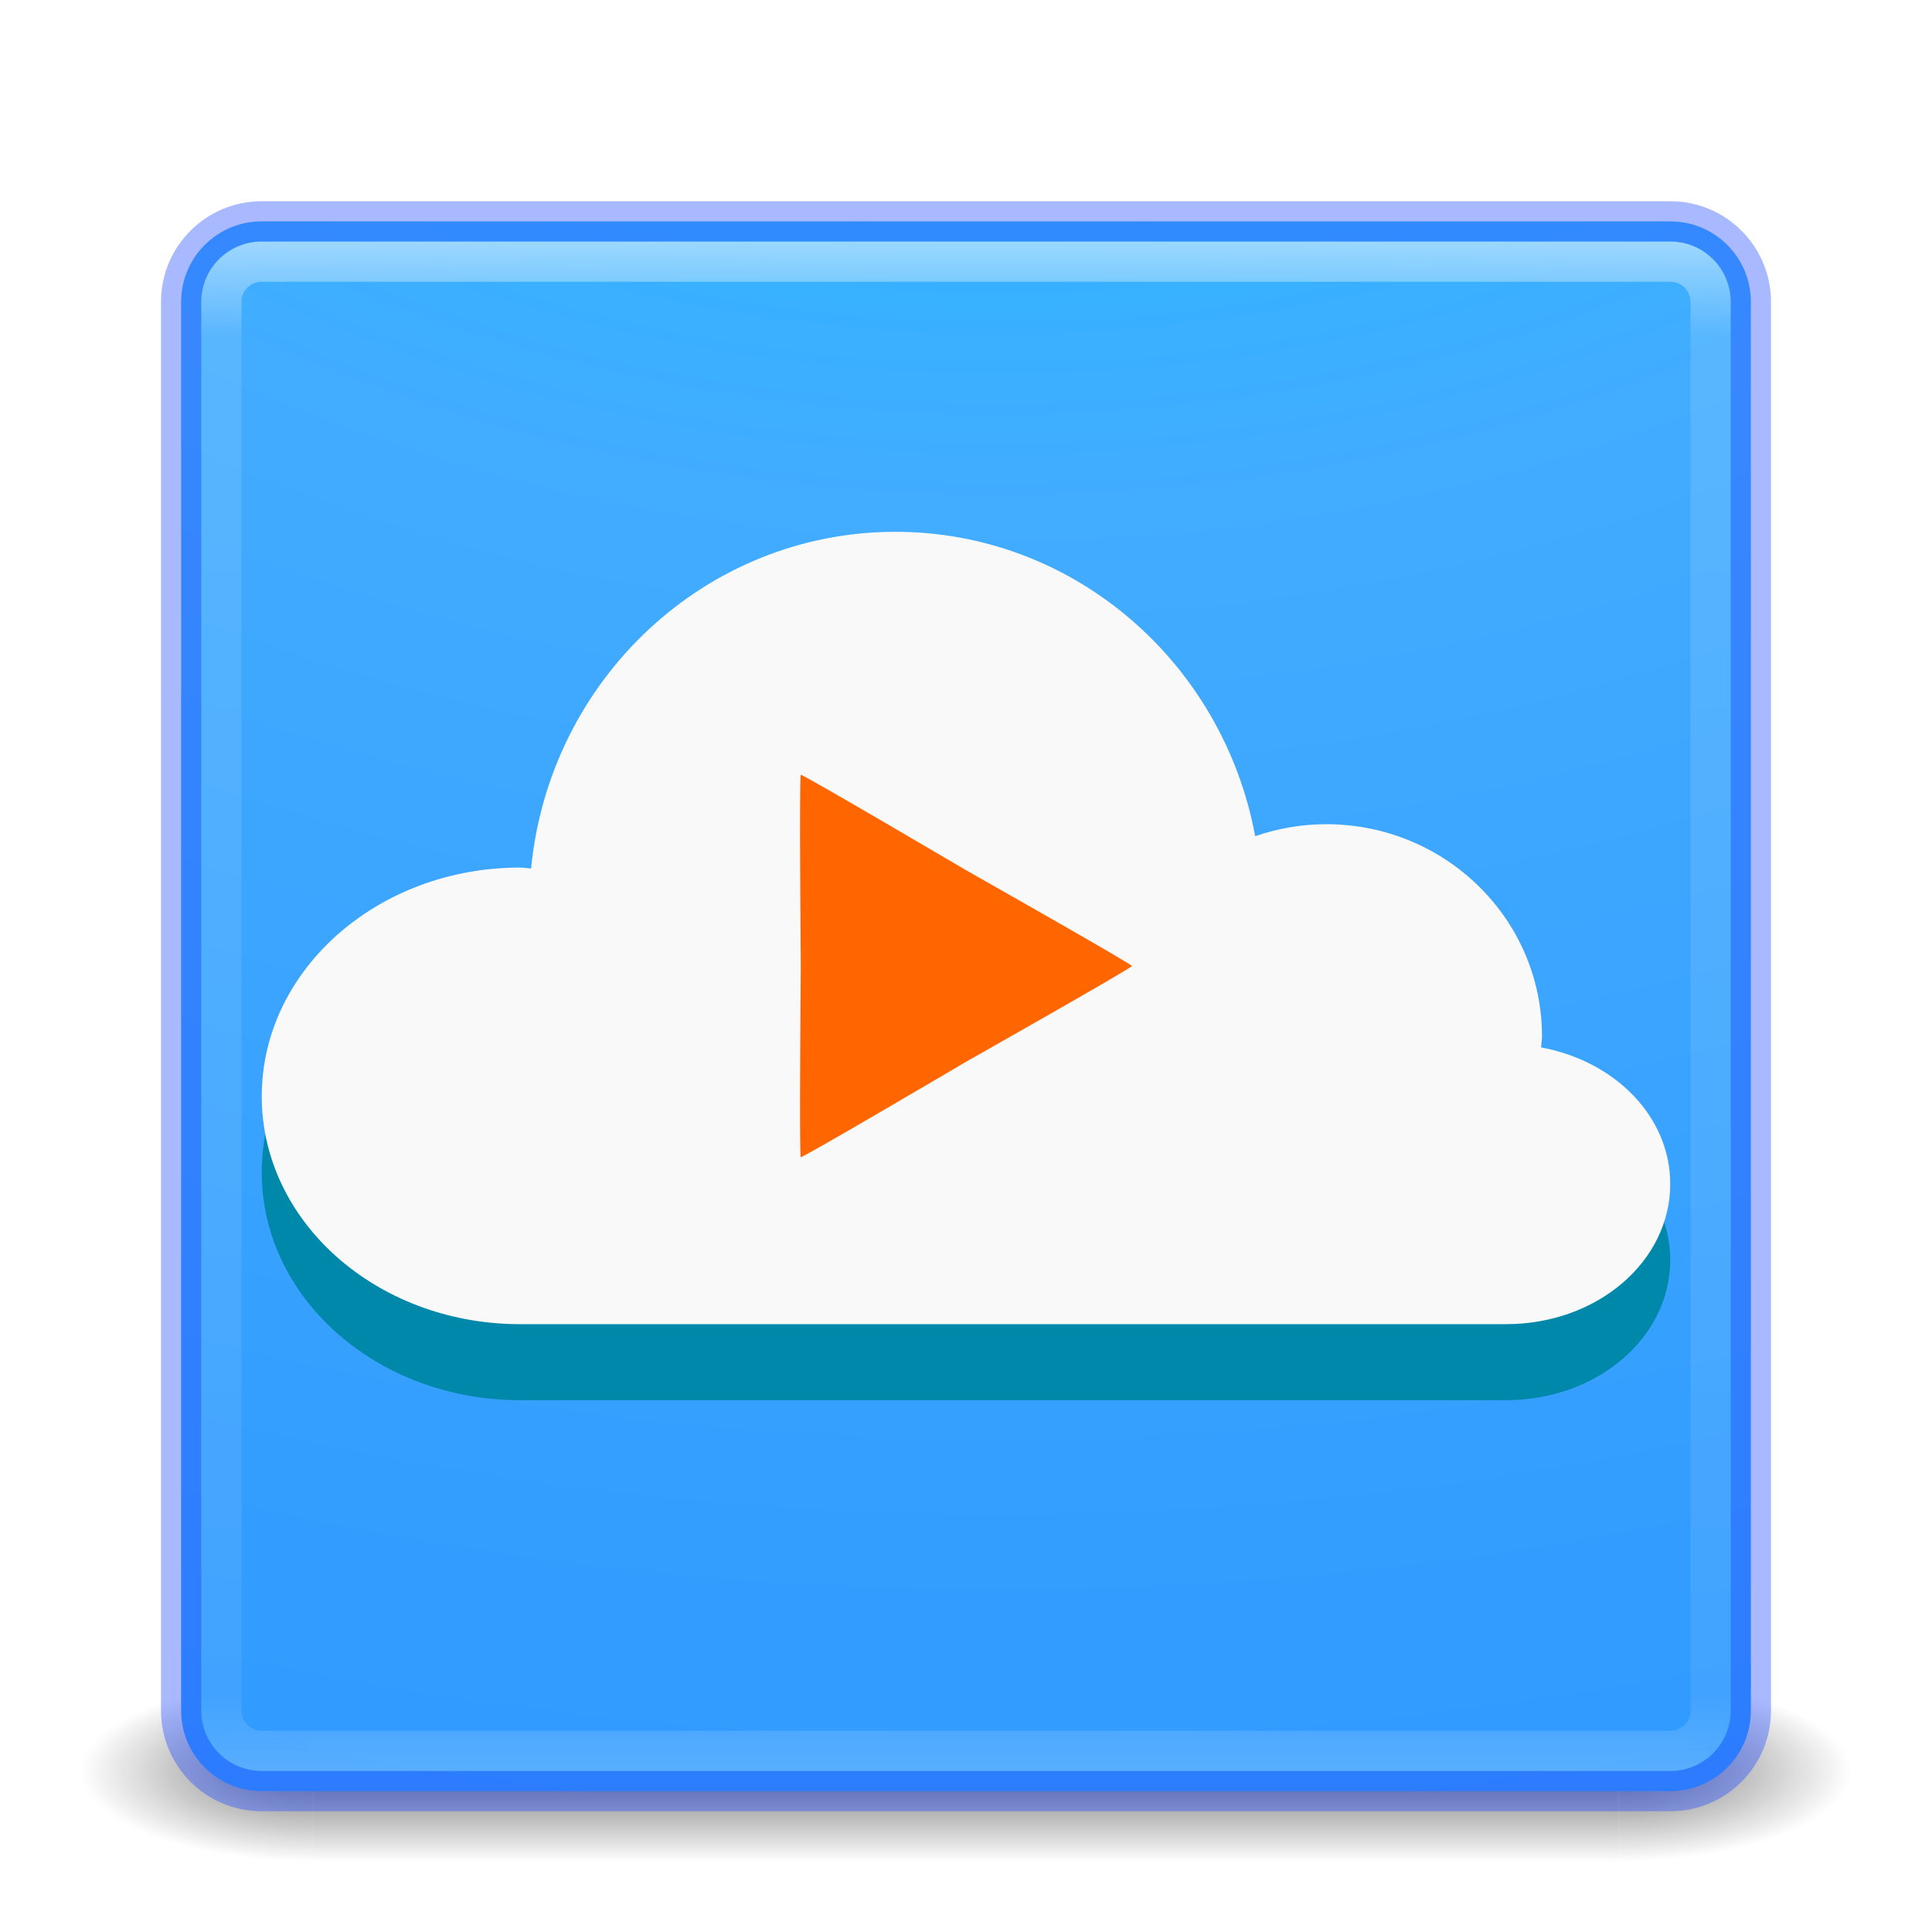
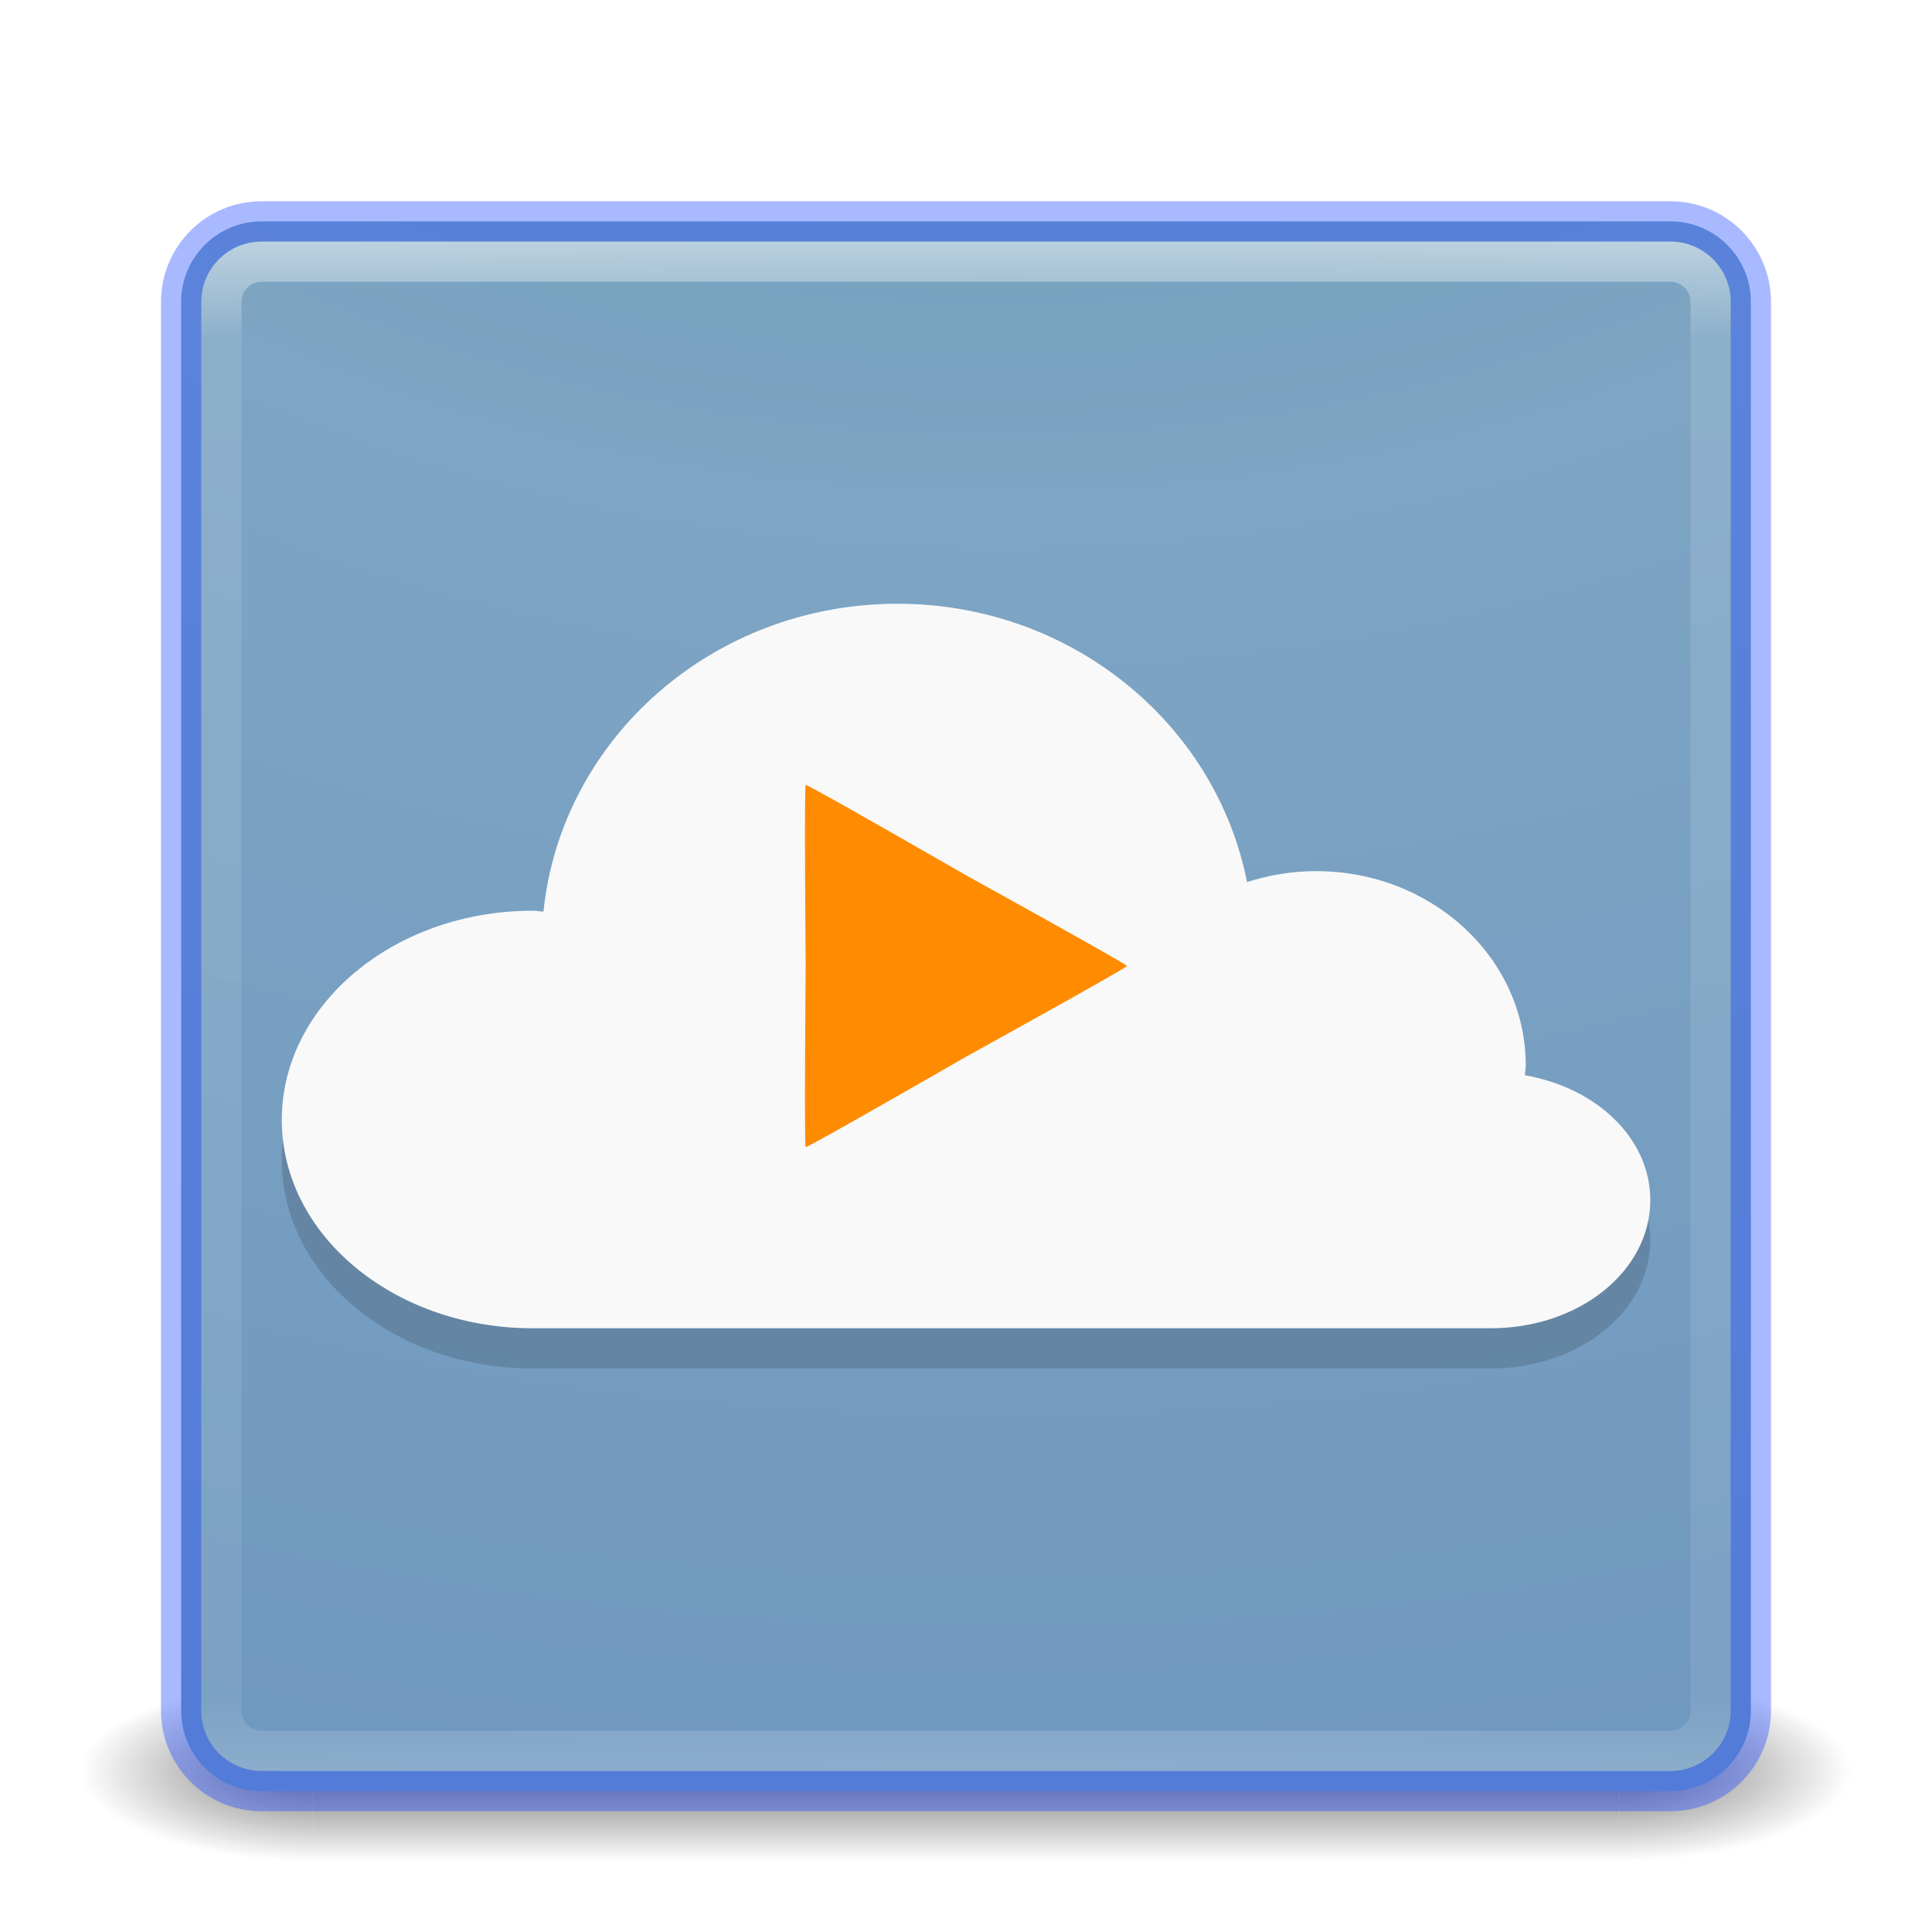
<svg xmlns="http://www.w3.org/2000/svg" xmlns:xlink="http://www.w3.org/1999/xlink" version="1.1" width="48" height="48" id="svg6649">
  <defs id="defs6651">
    <linearGradient id="linearGradient4228">
-       <stop offset="0" style="stop-color:#00cdff;stop-opacity:1;" id="stop4230" />
-       <stop offset="0.262" style="stop-color:#42acff;stop-opacity:1" id="stop4232" />
-       <stop offset="0.705" style="stop-color:#248eff;stop-opacity:1" id="stop4234" />
-       <stop offset="1" style="stop-color:#184fe7;stop-opacity:1" id="stop4236" />
+       <stop offset="0" style="stop-color:#529bad;stop-opacity:1" id="stop4230" />
+       <stop offset="0.262" style="stop-color:#7ea5c3;stop-opacity:1" id="stop4232" />
+       <stop offset="0.705" style="stop-color:#6690bd;stop-opacity:1" id="stop4234" />
+       <stop offset="1" style="stop-color:#4b67b4;stop-opacity:1" id="stop4236" />
    </linearGradient>
    <linearGradient x1="167.983" y1="8.508" x2="167.983" y2="54.78" id="linearGradient5414" xlink:href="#linearGradient5803" gradientUnits="userSpaceOnUse" gradientTransform="matrix(0.710907,0,0,0.710907,-91.33499,2.139763)" />
    <linearGradient id="linearGradient5803">
      <stop id="stop5805" style="stop-color:#fff5ef;stop-opacity:1" offset="0" />
      <stop id="stop5807" style="stop-color:#fef8dd;stop-opacity:1" offset="1" />
    </linearGradient>
    <linearGradient x1="24" y1="5" x2="24" y2="43" id="linearGradient3058" xlink:href="#linearGradient3924-1" gradientUnits="userSpaceOnUse" gradientTransform="translate(4e-6,1.000006)" />
    <linearGradient id="linearGradient3924-1">
      <stop id="stop3926-3" style="stop-color:#ffffff;stop-opacity:1" offset="0" />
      <stop id="stop3928-91" style="stop-color:#ffffff;stop-opacity:0.235" offset="0.063" />
      <stop id="stop3930-6" style="stop-color:#ffffff;stop-opacity:0.157" offset="0.951" />
      <stop id="stop3932-6" style="stop-color:#ffffff;stop-opacity:0.392" offset="1" />
    </linearGradient>
    <radialGradient cx="6.73" cy="9.957" r="12.672" fx="6.2" fy="9.957" id="radialGradient5521-1" xlink:href="#linearGradient4228" gradientUnits="userSpaceOnUse" gradientTransform="matrix(0,9.497552,-11.65996,0,140.9306,-79.16098)" />
    <linearGradient id="linearGradient2867-449-88-871-390-598-476-591-434-148-57-177-8-3-3-6-4-8-8-8">
      <stop id="stop3750-1-0-7-6-6-1-3-9" style="stop-color:#ffcd7d;stop-opacity:1" offset="0" />
      <stop id="stop3752-3-7-4-0-32-8-923-0" style="stop-color:#fc8f36;stop-opacity:1" offset="0.262" />
      <stop id="stop3754-1-8-5-2-7-6-7-1" style="stop-color:#e23a0e;stop-opacity:1" offset="0.705" />
      <stop id="stop3756-1-6-2-6-6-1-96-6" style="stop-color:#ac441f;stop-opacity:1" offset="1" />
    </linearGradient>
    <radialGradient cx="4.993" cy="43.5" r="2.5" fx="4.993" fy="43.5" id="radialGradient3013" xlink:href="#linearGradient3688-166-749" gradientUnits="userSpaceOnUse" gradientTransform="matrix(2.003784,0,0,1.4,27.98813,-17.4)" />
    <linearGradient id="linearGradient3688-166-749">
      <stop id="stop2883" style="stop-color:#181818;stop-opacity:1" offset="0" />
      <stop id="stop2885" style="stop-color:#181818;stop-opacity:0" offset="1" />
    </linearGradient>
    <radialGradient cx="4.993" cy="43.5" r="2.5" fx="4.993" fy="43.5" id="radialGradient3015" xlink:href="#linearGradient3688-464-309" gradientUnits="userSpaceOnUse" gradientTransform="matrix(2.003784,0,0,1.4,-20.01187,-104.4)" />
    <linearGradient id="linearGradient3688-464-309">
      <stop id="stop2889" style="stop-color:#181818;stop-opacity:1" offset="0" />
      <stop id="stop2891" style="stop-color:#181818;stop-opacity:0" offset="1" />
    </linearGradient>
    <linearGradient id="linearGradient3702-501-757">
      <stop id="stop2895" style="stop-color:#181818;stop-opacity:0" offset="0" />
      <stop id="stop2897" style="stop-color:#181818;stop-opacity:1" offset="0.5" />
      <stop id="stop2899" style="stop-color:#181818;stop-opacity:0" offset="1" />
    </linearGradient>
    <linearGradient x1="25.058" y1="47.028" x2="25.058" y2="39.999" id="linearGradient6647" xlink:href="#linearGradient3702-501-757" gradientUnits="userSpaceOnUse" />
    <linearGradient x1="24" y1="5" x2="24" y2="43" id="linearGradient4136" xlink:href="#linearGradient3924" gradientUnits="userSpaceOnUse" gradientTransform="matrix(2.72973,0,0,2.72973,-165.3779,-53.36897)" />
    <linearGradient id="linearGradient3924">
      <stop id="stop3926" style="stop-color:#ffffff;stop-opacity:1" offset="0" />
      <stop id="stop3928" style="stop-color:#ffffff;stop-opacity:0.235" offset="0.063" />
      <stop id="stop3930" style="stop-color:#ffffff;stop-opacity:0.157" offset="0.951" />
      <stop id="stop3932" style="stop-color:#ffffff;stop-opacity:0.392" offset="1" />
    </linearGradient>
    <radialGradient cx="6.73" cy="9.957" r="12.672" fx="6.2" fy="9.957" id="radialGradient5264-4" xlink:href="#linearGradient2867-449-88-871-390-598-476-591-434-148-57-177-8-3-3-6-4-8-8-8-2" gradientUnits="userSpaceOnUse" gradientTransform="matrix(0,25.08328,-30.79425,0,208.9521,-262.9473)" />
    <linearGradient id="linearGradient2867-449-88-871-390-598-476-591-434-148-57-177-8-3-3-6-4-8-8-8-2">
      <stop id="stop3750-1-0-7-6-6-1-3-9-2" style="stop-color:#00cdff;stop-opacity:1;" offset="0" />
      <stop id="stop3752-3-7-4-0-32-8-923-0-2" style="stop-color:#008fff;stop-opacity:1;" offset="0.262" />
      <stop id="stop3754-1-8-5-2-7-6-7-1-9" style="stop-color:#007cff;stop-opacity:1;" offset="0.705" />
      <stop id="stop3756-1-6-2-6-6-1-96-6-9" style="stop-color:#0044ff;stop-opacity:1;" offset="1" />
    </linearGradient>
    <radialGradient cx="4.993" cy="43.5" r="2.5" fx="4.993" fy="43.5" id="radialGradient4093" xlink:href="#linearGradient3688-166-749-5" gradientUnits="userSpaceOnUse" gradientTransform="matrix(2.003784,0,0,1.4,27.98813,-17.4)" />
    <linearGradient id="linearGradient3688-166-749-5">
      <stop id="stop2883-0" style="stop-color:#181818;stop-opacity:1" offset="0" />
      <stop id="stop2885-5" style="stop-color:#181818;stop-opacity:0" offset="1" />
    </linearGradient>
    <radialGradient cx="4.993" cy="43.5" r="2.5" fx="4.993" fy="43.5" id="radialGradient4095" xlink:href="#linearGradient3688-464-309-8" gradientUnits="userSpaceOnUse" gradientTransform="matrix(2.003784,0,0,1.4,-20.01187,-104.4)" />
    <linearGradient id="linearGradient3688-464-309-8">
      <stop id="stop2889-9" style="stop-color:#181818;stop-opacity:1" offset="0" />
      <stop id="stop2891-4" style="stop-color:#181818;stop-opacity:0" offset="1" />
    </linearGradient>
    <linearGradient x1="25.058" y1="47.028" x2="25.058" y2="39.999" id="linearGradient4097" xlink:href="#linearGradient3702-501-757-0" gradientUnits="userSpaceOnUse" />
    <linearGradient id="linearGradient3702-501-757-0">
      <stop id="stop2895-0" style="stop-color:#181818;stop-opacity:0" offset="0" />
      <stop id="stop2897-2" style="stop-color:#181818;stop-opacity:1" offset="0.5" />
      <stop id="stop2899-6" style="stop-color:#181818;stop-opacity:0" offset="1" />
    </linearGradient>
    <radialGradient cx="-4.029" cy="93.468" r="35.338" fx="-4.029" fy="93.468" id="radialGradient6276" xlink:href="#linearGradient3811" gradientUnits="userSpaceOnUse" gradientTransform="matrix(1.556392,0,0,0.1697883,70.27035,38.1321)" />
    <linearGradient id="linearGradient3811">
      <stop id="stop3813" style="stop-color:#000000;stop-opacity:1" offset="0" />
      <stop id="stop3815" style="stop-color:#000000;stop-opacity:0" offset="1" />
    </linearGradient>
    <radialGradient r="35.338" fy="93.468" fx="-4.029" cy="93.468" cx="-4.029" gradientTransform="matrix(1.556392,0,0,0.1697883,-93.59405,47.27481)" gradientUnits="userSpaceOnUse" id="radialGradient3092" xlink:href="#linearGradient3811" />
  </defs>
-   <g style="opacity:0.6" id="g3712-5" transform="matrix(1.157895,0,0,0.6428571,-3.789476,16.03572)">
-     <rect style="fill:url(#radialGradient3013);fill-opacity:1;stroke:none" id="rect2801-3" y="40" x="38" height="7" width="5" />
-     <rect style="fill:url(#radialGradient3015);fill-opacity:1;stroke:none" id="rect3696-6" transform="scale(-1,-1)" y="-47" x="-10" height="7" width="5" />
-     <rect style="fill:url(#linearGradient6647);fill-opacity:1;stroke:none" id="rect3700-4" y="40" x="10" height="7" width="28" />
+   <g id="g4211">
+     <g transform="matrix(1.157895,0,0,0.6428571,-3.789476,16.03572)" id="g3712-5" style="opacity:0.6">
+       <rect width="5" height="7" x="38" y="40" id="rect2801-3" style="fill:url(#radialGradient3013);fill-opacity:1;stroke:none" />
+       <rect width="5" height="7" x="-10" y="-47" transform="scale(-1,-1)" id="rect3696-6" style="fill:url(#radialGradient3015);fill-opacity:1;stroke:none" />
+       <rect width="28" height="7" x="10" y="40" id="rect3700-4" style="fill:url(#linearGradient6647);fill-opacity:1;stroke:none" />
+     </g>
+     <rect width="39" height="39" rx="2" ry="2" x="4.5" y="5.5" id="rect5505-21" style="color:#000000;display:inline;overflow:visible;visibility:visible;fill:url(#radialGradient5521-1);fill-opacity:1;fill-rule:nonzero;stroke:none;stroke-width:1;marker:none;enable-background:accumulate" />
+     <rect width="37" height="37" rx="1" ry="1" x="5.5" y="6.5" id="rect6741" style="opacity:0.5;fill:none;stroke:url(#linearGradient3058);stroke-width:1;stroke-linecap:round;stroke-linejoin:round;stroke-miterlimit:4;stroke-dasharray:none;stroke-dashoffset:0;stroke-opacity:1" />
+     <rect width="39" height="39" rx="2" ry="2" x="4.5" y="5.5" id="rect5505-21-3-2" style="color:#000000;display:inline;overflow:visible;visibility:visible;opacity:0.4;fill:none;stroke:#2951ff;stroke-width:1;stroke-linecap:round;stroke-linejoin:round;stroke-miterlimit:4;stroke-dasharray:none;stroke-dashoffset:0;stroke-opacity:1;marker:none;enable-background:accumulate" />
+     <path id="path4209" d="m 22.297,16 c -4.584,0 -8.352,3.352 -8.795,7.648 -0.091,-0.003 -0.175,-0.021 -0.267,-0.021 -3.442,0 -6.234,2.334 -6.234,5.197 0,2.844 2.757,5.146 6.168,5.176 0.022,1.93e-4 0.045,0 0.067,0 l 23.802,0 c 2.201,0 3.963,-1.422 3.963,-3.185 0,-1.528 -1.328,-2.79 -3.117,-3.101 0.005,-0.086 0.022,-0.165 0.022,-0.251 0,-2.661 -2.329,-4.82 -5.21,-4.82 -0.601,0 -1.177,0.1 -1.714,0.272 C 30.207,18.979 26.614,16 22.297,16 Z" style="fill:#000000;fill-opacity:1;stroke:none;opacity:0.15" />
+     <path style="fill:#f9f9f9;fill-opacity:1;stroke:none" d="m 22.297,15 c -4.584,0 -8.352,3.352 -8.795,7.648 -0.091,-0.003 -0.175,-0.021 -0.267,-0.021 -3.442,0 -6.234,2.334 -6.234,5.197 0,2.844 2.757,5.146 6.168,5.176 0.022,1.93e-4 0.045,0 0.067,0 l 23.802,0 c 2.201,0 3.963,-1.422 3.963,-3.185 0,-1.528 -1.328,-2.79 -3.117,-3.101 0.005,-0.086 0.022,-0.165 0.022,-0.251 0,-2.661 -2.329,-4.82 -5.21,-4.82 -0.601,0 -1.177,0.1 -1.714,0.272 C 30.207,17.979 26.614,15 22.297,15 Z" id="path3873" />
+     <path transform="matrix(0.9702391,0,0,0.9473485,0.7142606,1.263635)" d="m 28.123,24 c 0,0.048 -4.072,2.351 -4.114,2.375 -0.041,0.024 -4.072,2.399 -4.114,2.375 -0.041,-0.024 1e-6,-4.702 1e-6,-4.75 0,-0.048 -0.041,-4.726 -1e-6,-4.75 0.041,-0.024 4.072,2.351 4.114,2.375 0.041,0.024 4.114,2.327 4.114,2.375 z" id="path3875" style="fill:#ff8b00;fill-opacity:1;stroke:none" />
  </g>
-   <rect style="color:#000000;display:inline;overflow:visible;visibility:visible;fill:url(#radialGradient5521-1);fill-opacity:1;fill-rule:nonzero;stroke:none;stroke-width:1;marker:none;enable-background:accumulate" id="rect5505-21" y="5.5" x="4.5" ry="2" rx="2" height="39" width="39" />
-   <rect style="opacity:0.5;fill:none;stroke:url(#linearGradient3058);stroke-width:1;stroke-linecap:round;stroke-linejoin:round;stroke-miterlimit:4;stroke-dasharray:none;stroke-dashoffset:0;stroke-opacity:1" id="rect6741" y="6.5" x="5.5" ry="1" rx="1" height="37" width="37" />
-   <rect style="color:#000000;display:inline;overflow:visible;visibility:visible;opacity:0.4;fill:none;stroke:#2951ff;stroke-width:1;stroke-linecap:round;stroke-linejoin:round;stroke-miterlimit:4;stroke-dasharray:none;stroke-dashoffset:0;stroke-opacity:1;marker:none;enable-background:accumulate" id="rect5505-21-3-2" y="5.5" x="4.5" ry="2" rx="2" height="39" width="39" />
-   <g id="g3877" transform="matrix(0.733332,0,0,0.733332,0.7281667,1.774128)">
-     <path id="rect3862" d="m 29.344,18.174 c -6.434,0 -11.722,4.999 -12.344,11.406 -0.128,-0.005 -0.246,-0.031 -0.375,-0.031 -4.83,0 -8.75,3.481 -8.75,7.75 0,4.241 3.869,7.674 8.656,7.719 0.031,2.88e-4 0.063,0 0.094,0 l 33.406,0 c 3.089,0 5.562,-2.121 5.562,-4.75 0,-2.279 -1.864,-4.161 -4.375,-4.625 0.007,-0.128 0.031,-0.245 0.031,-0.375 0,-3.969 -3.269,-7.188 -7.312,-7.188 -0.844,0 -1.652,0.148 -2.406,0.406 -1.085,-5.87 -6.128,-10.312 -12.188,-10.312 z" style="fill:#0088aa;fill-opacity:1;stroke:none" />
-     <path style="fill:#f9f9f9;fill-opacity:1;stroke:none" d="m 29.344,15.598 c -6.434,0 -11.722,4.999 -12.344,11.406 -0.128,-0.005 -0.246,-0.031 -0.375,-0.031 -4.83,0 -8.75,3.481 -8.75,7.75 0,4.241 3.869,7.674 8.656,7.719 0.031,2.88e-4 0.063,0 0.094,0 l 33.406,0 c 3.089,0 5.562,-2.121 5.562,-4.75 0,-2.279 -1.864,-4.161 -4.375,-4.625 0.007,-0.128 0.031,-0.245 0.031,-0.375 0,-3.969 -3.269,-7.188 -7.312,-7.188 -0.844,0 -1.652,0.148 -2.406,0.406 -1.085,-5.87 -6.128,-10.312 -12.188,-10.312 z" id="path3873" />
-   </g>
-   <path style="fill:#ff6600;fill-opacity:1;stroke:none" id="path3875" d="m 28.123,24 c 0,0.048 -4.072,2.351 -4.114,2.375 -0.041,0.024 -4.072,2.399 -4.114,2.375 -0.041,-0.024 1e-6,-4.702 1e-6,-4.75 0,-0.048 -0.041,-4.726 -1e-6,-4.75 0.041,-0.024 4.072,2.351 4.114,2.375 0.041,0.024 4.114,2.327 4.114,2.375 z" />
</svg>
